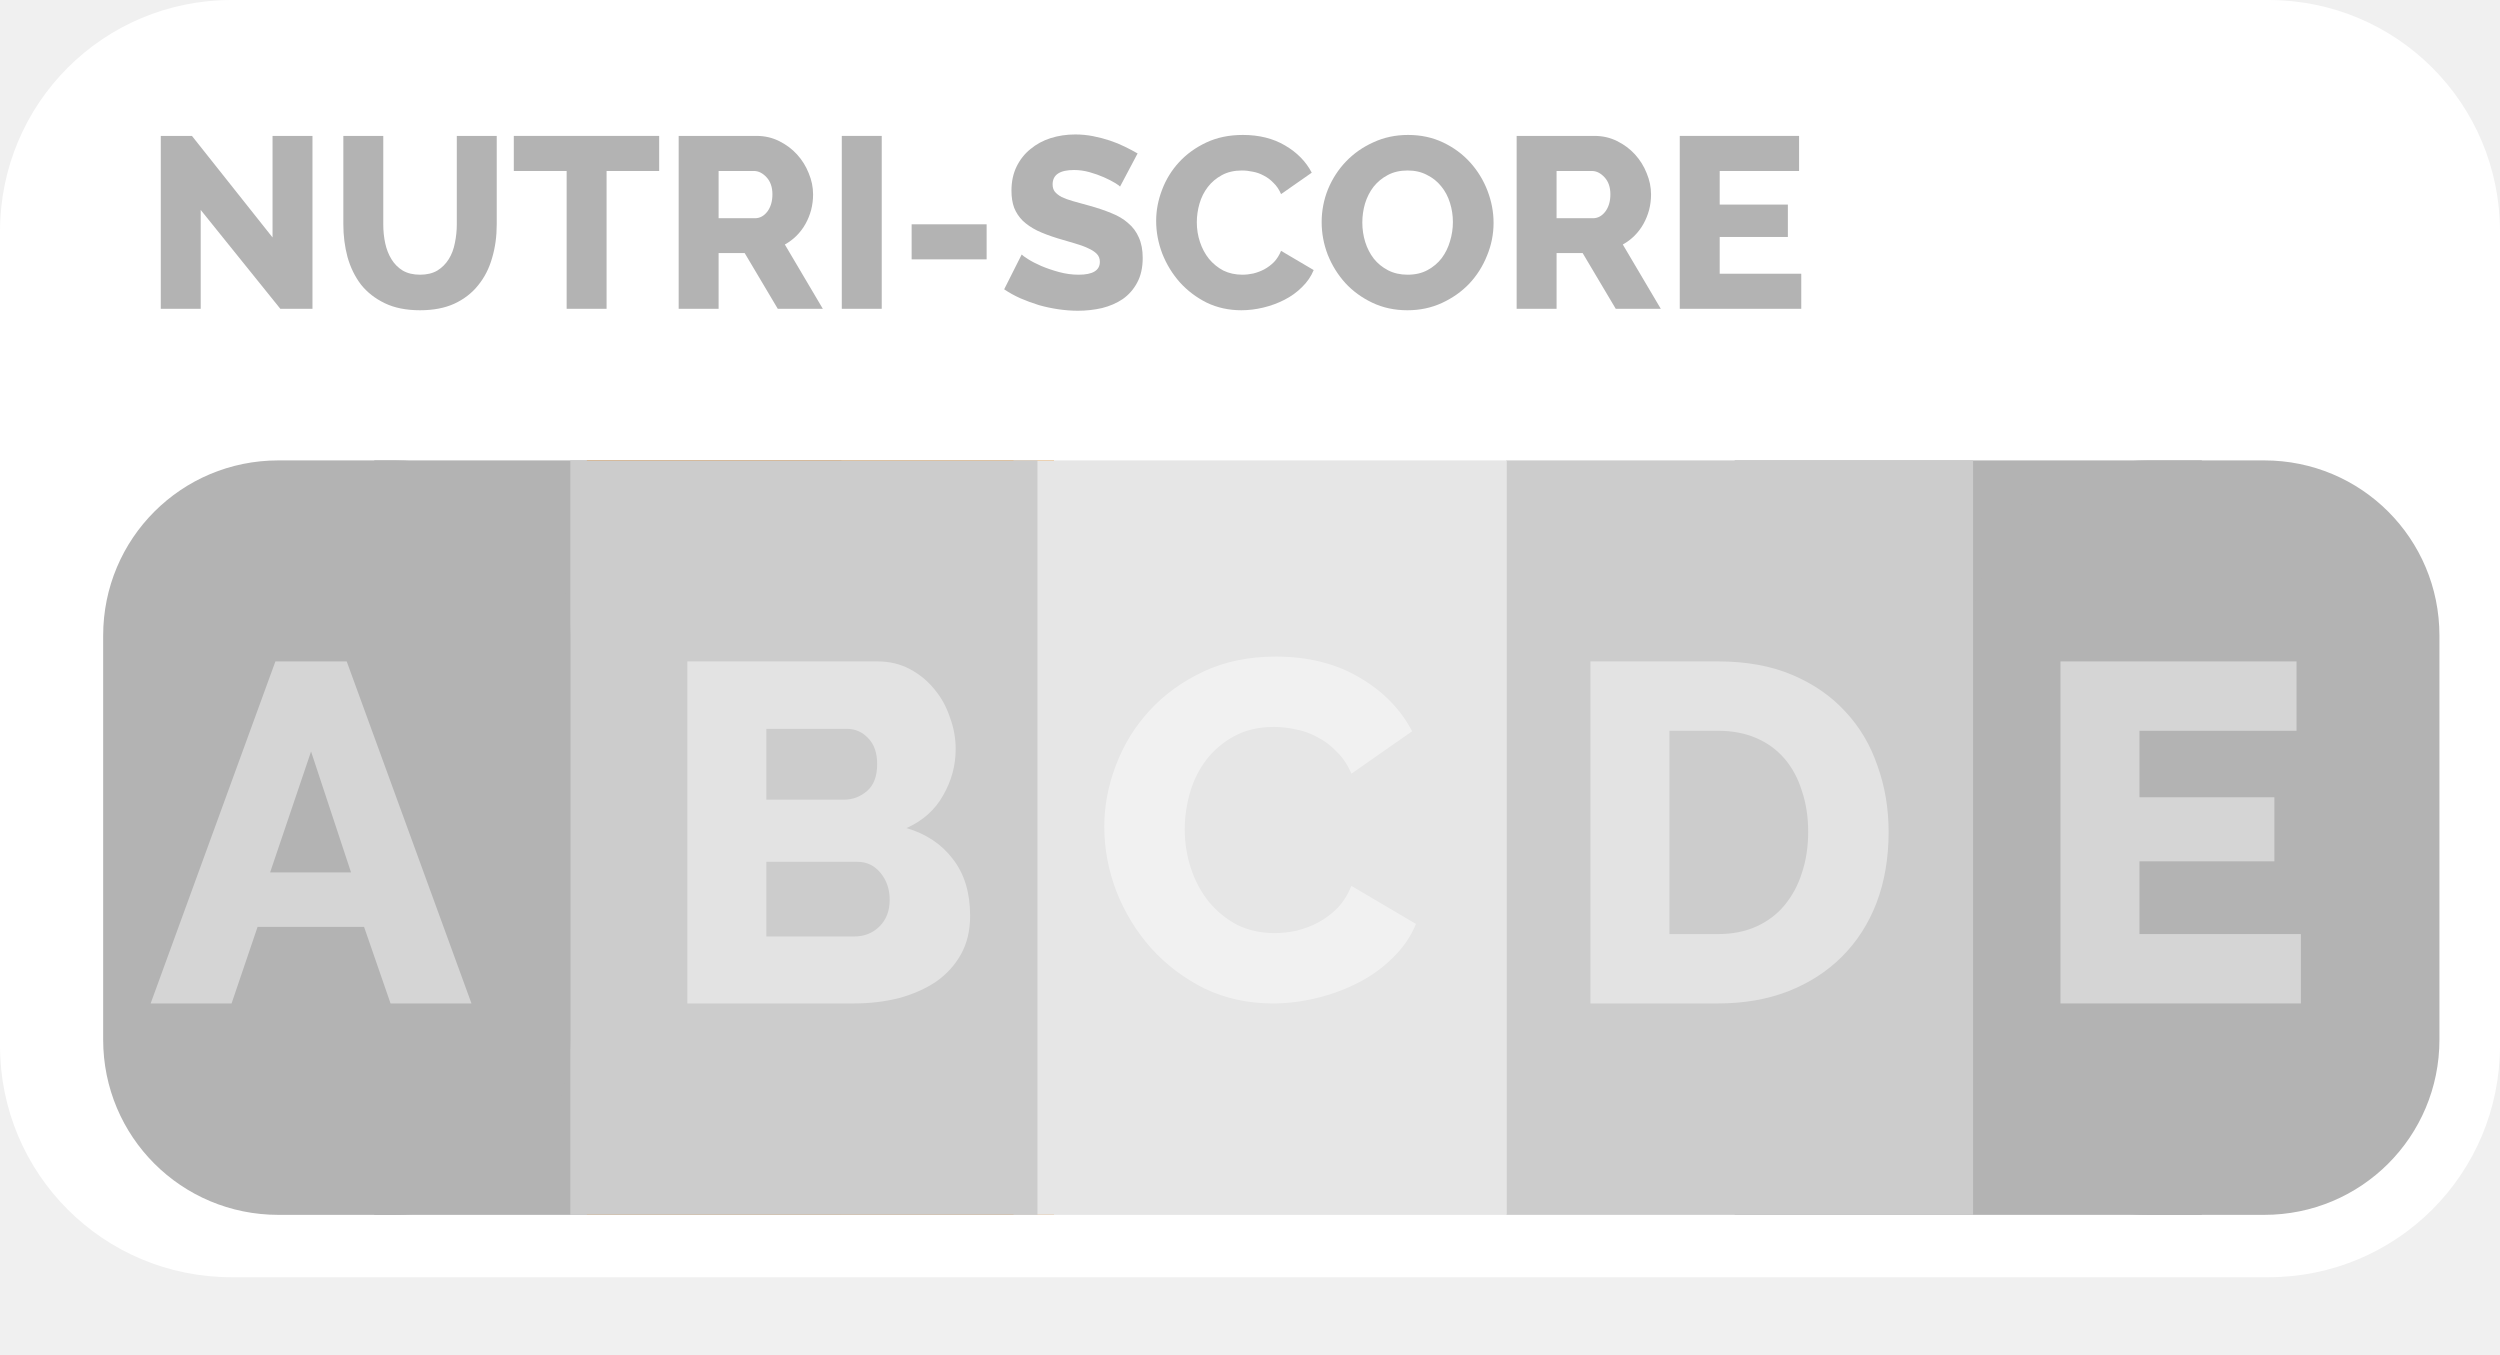
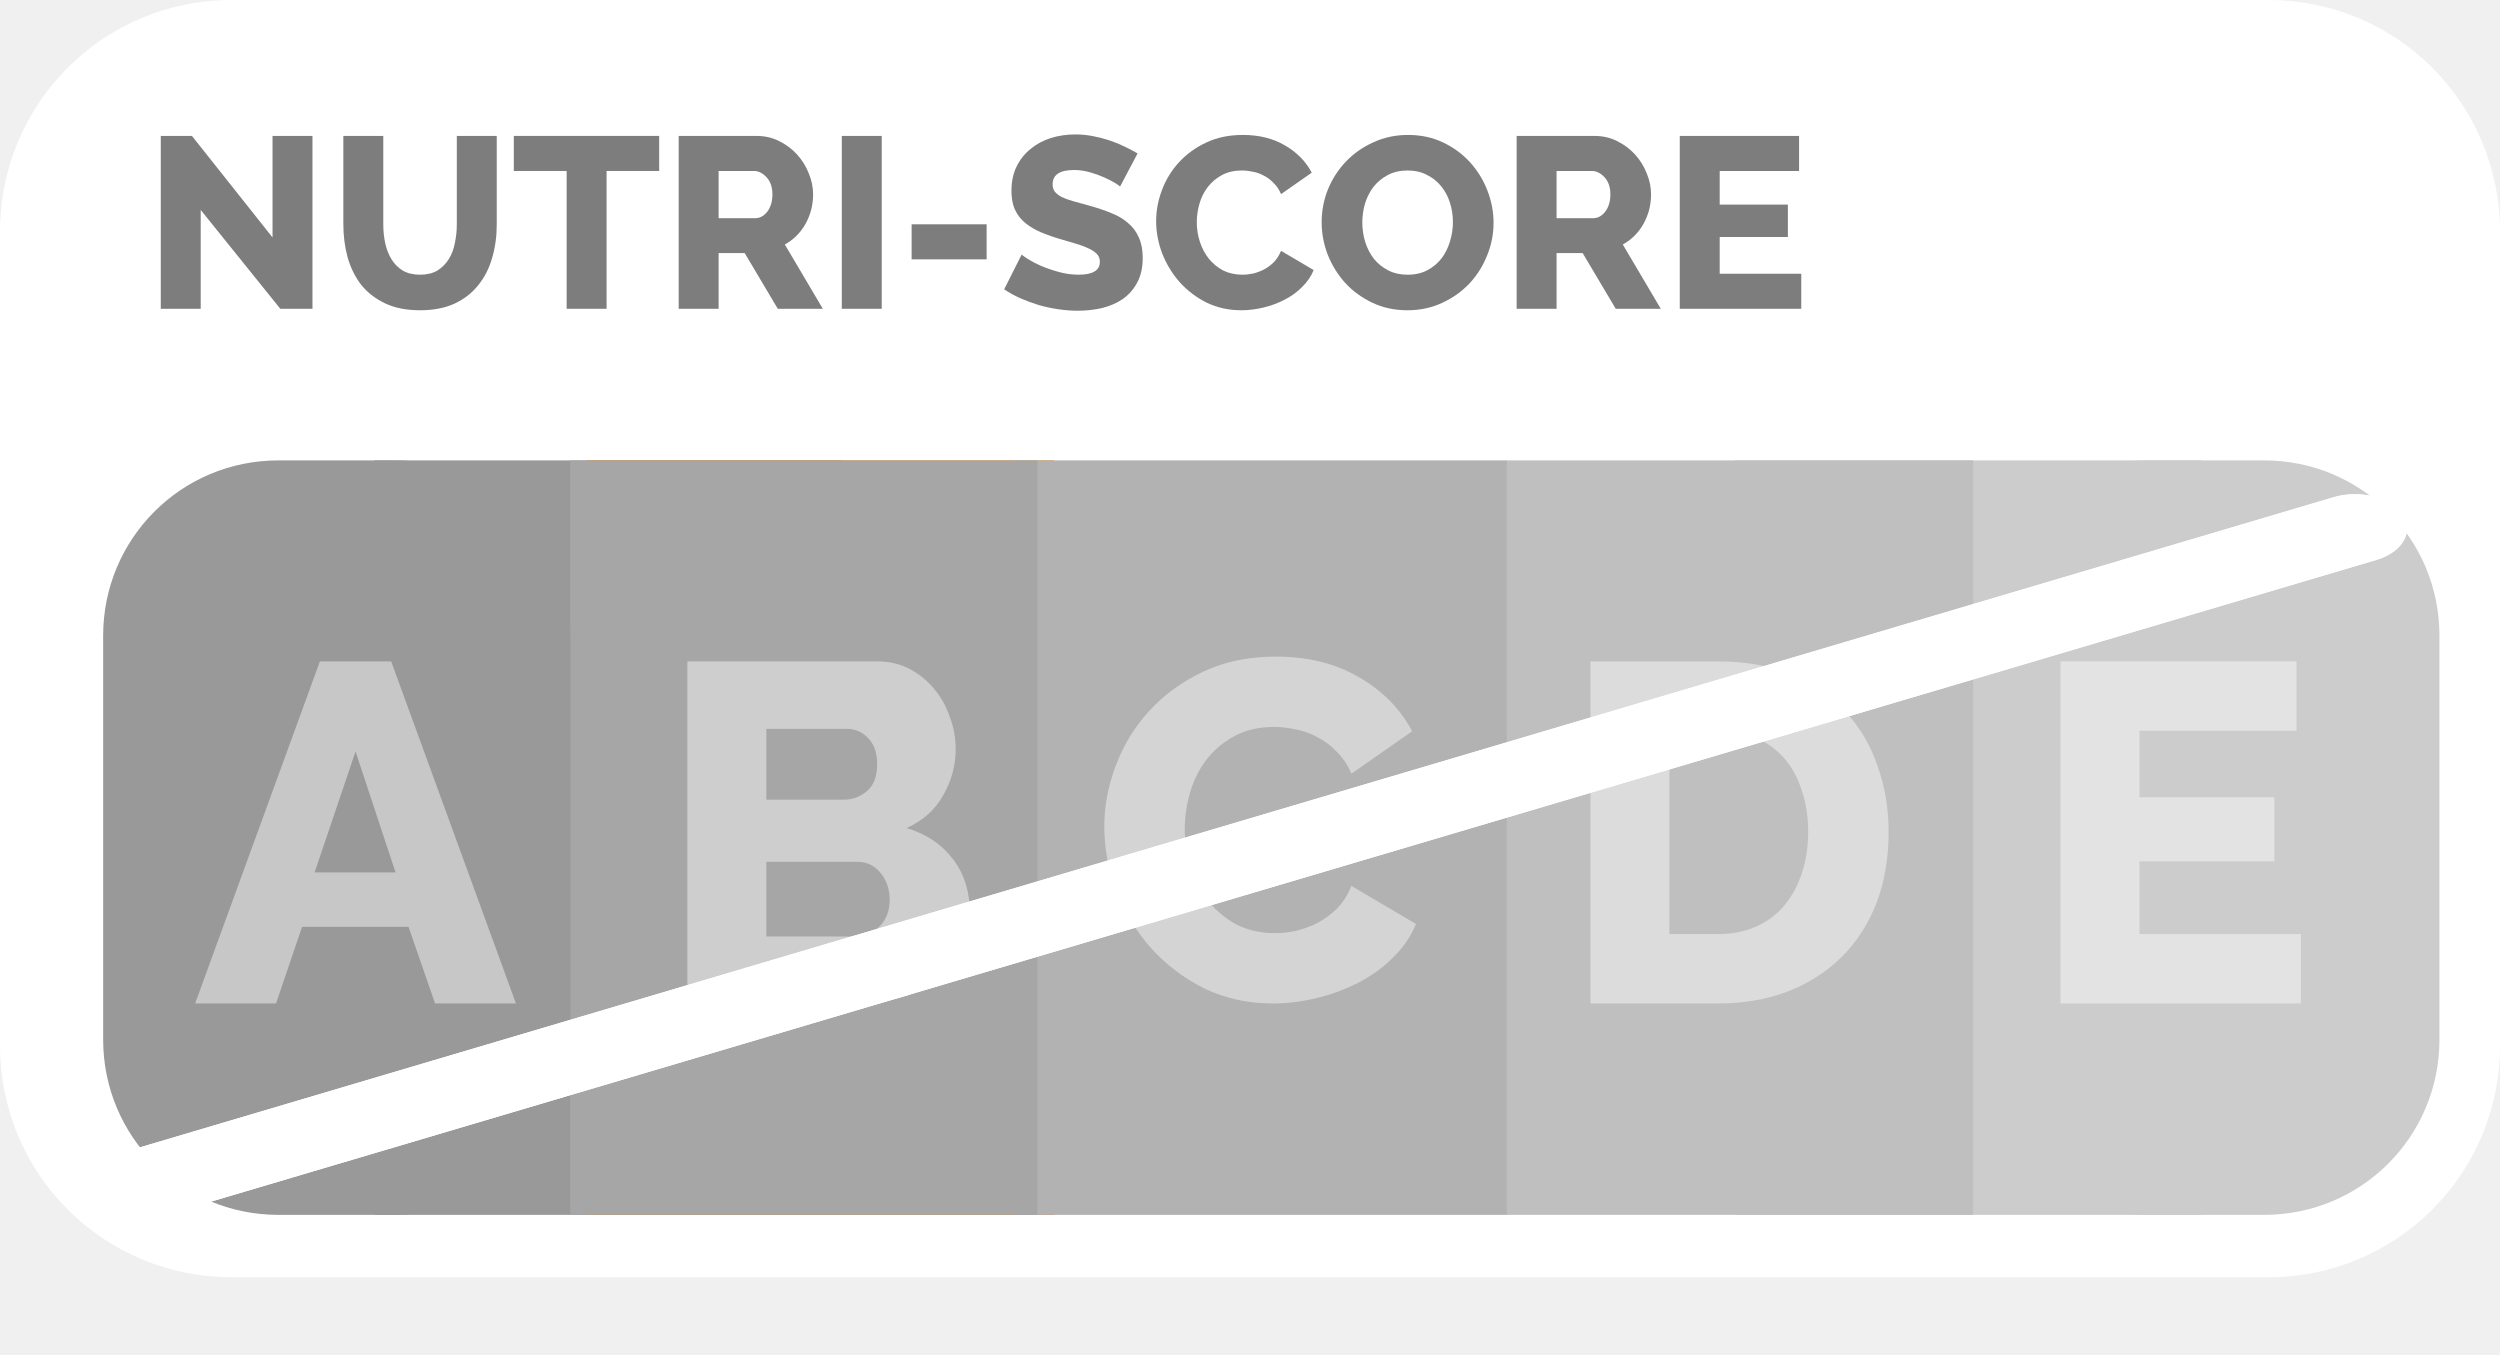
<svg xmlns="http://www.w3.org/2000/svg" width="240" height="130" viewBox="0 0 240 130" id="svg4443" version="1.1">
  <defs id="defs4445" />
-   <g id="layer1">
-     <g id="g3904" transform="matrix(0.1235316,0,0,0.1235316,74.0404,2.2774296e-7)">
-       <path style="opacity:1;fill:#ffffff;fill-opacity:1;fill-rule:evenodd;stroke:none;stroke-width:1;stroke-linecap:round;stroke-linejoin:round;stroke-miterlimit:4;stroke-dasharray:none;stroke-dashoffset:0;stroke-opacity:1" d="M -419.315,2.5984161e-7 H 1163.409 C 1263.157,2.5984161e-7 1343.458,80.302 1343.458,180.049 v 632.481 c 0,99.747 -80.302,180.049 -180.049,180.049 H -419.315 c -99.747,0 -180.049,-80.302 -180.049,-180.049 V 180.049 C -599.364,80.302 -519.062,2.5984161e-7 -419.315,2.5984161e-7 Z" id="rect5139" />
-       <path style="opacity:1;fill:#b3b3b3;fill-opacity:1;fill-rule:evenodd;stroke:none;stroke-width:1;stroke-linecap:round;stroke-linejoin:round;stroke-miterlimit:4;stroke-dasharray:none;stroke-dashoffset:0;stroke-opacity:1" d="m 748.698,357.791 h 363.03 v 586.315 H 748.698 Z" id="rect5141" />
-       <path style="opacity:1;fill:#b3b3b3;fill-opacity:1;fill-rule:evenodd;stroke:none;stroke-width:1;stroke-linecap:round;stroke-linejoin:round;stroke-miterlimit:4;stroke-dasharray:none;stroke-dashoffset:0;stroke-opacity:1" d="M -308.515,357.791 H 54.515 v 586.315 H -308.515 Z" id="rect5143" />
-       <path style="opacity:1;fill:#b3b3b3;fill-opacity:1;fill-rule:evenodd;stroke:none;stroke-width:1;stroke-linecap:round;stroke-linejoin:round;stroke-miterlimit:4;stroke-dasharray:none;stroke-dashoffset:0;stroke-opacity:1" d="m 1069.556,357.791 h 90.647 c 75.45,0 136.192,60.741 136.192,136.191 v 313.932 c 0,75.45 -60.742,136.191 -136.192,136.191 h -90.647 c -75.45,0 -136.192,-60.741 -136.192,-136.191 V 493.982 c 0,-75.45 60.742,-136.191 136.192,-136.191 z" id="rect5151" />
-       <path id="path5631" style="font-style:normal;font-variant:normal;font-weight:800;font-stretch:normal;font-size:medium;line-height:90%;font-family:Raleway;-inkscape-font-specification:'Raleway Ultra-Bold';letter-spacing:0px;word-spacing:0px;fill:#ffffff;fill-opacity:0.446;stroke:none;stroke-width:1px;stroke-linecap:butt;stroke-linejoin:miter;stroke-opacity:1" d="m 1188.707,725.895 v 53.909 H 1001.896 V 514.002 h 183.441 v 53.909 h -122.044 v 51.663 h 104.824 v 49.791 h -104.824 v 56.53 z" />
-       <path id="path5608" style="font-style:normal;font-variant:normal;font-weight:800;font-stretch:normal;font-size:medium;line-height:90%;font-family:Raleway;-inkscape-font-specification:'Raleway Ultra-Bold';letter-spacing:0px;word-spacing:0px;fill:#b3b3b3;fill-opacity:1;stroke:none;stroke-width:1px;stroke-linecap:butt;stroke-linejoin:miter;stroke-opacity:1" d="m -443.389,163.148 v 76.826 h -31.033 V 105.623 h 24.221 l 62.634,78.908 v -78.908 h 31.033 v 134.351 h -24.978 z" />
-       <path id="path5610" style="font-style:normal;font-variant:normal;font-weight:800;font-stretch:normal;font-size:medium;line-height:90%;font-family:Raleway;-inkscape-font-specification:'Raleway Ultra-Bold';letter-spacing:0px;word-spacing:0px;fill:#b3b3b3;fill-opacity:1;stroke:none;stroke-width:1px;stroke-linecap:butt;stroke-linejoin:miter;stroke-opacity:1" d="m -272.94,213.482 q 7.948,0 13.435,-3.217 5.488,-3.406 8.894,-8.894 3.406,-5.488 4.731,-12.489 1.514,-7.191 1.514,-14.57 v -68.689 h 31.033 v 68.689 q 0,14.003 -3.595,26.113 -3.406,12.111 -10.786,21.193 -7.191,9.083 -18.544,14.381 -11.164,5.109 -26.681,5.109 -16.084,0 -27.438,-5.488 -11.354,-5.488 -18.544,-14.57 -7.001,-9.272 -10.408,-21.383 -3.217,-12.111 -3.217,-25.356 v -68.689 h 31.033 v 68.689 q 0,7.758 1.514,14.76 1.514,7.001 4.92,12.489 3.406,5.488 8.704,8.704 5.488,3.217 13.435,3.217 z" />
-       <path id="path5612" style="font-style:normal;font-variant:normal;font-weight:800;font-stretch:normal;font-size:medium;line-height:90%;font-family:Raleway;-inkscape-font-specification:'Raleway Ultra-Bold';letter-spacing:0px;word-spacing:0px;fill:#b3b3b3;fill-opacity:1;stroke:none;stroke-width:1px;stroke-linecap:butt;stroke-linejoin:miter;stroke-opacity:1" d="m -87.102,132.871 h -40.873 v 107.102 h -31.033 V 132.871 h -41.062 v -27.249 h 112.968 z" />
-       <path id="path5614" style="font-style:normal;font-variant:normal;font-weight:800;font-stretch:normal;font-size:medium;line-height:90%;font-family:Raleway;-inkscape-font-specification:'Raleway Ultra-Bold';letter-spacing:0px;word-spacing:0px;fill:#b3b3b3;fill-opacity:1;stroke:none;stroke-width:1px;stroke-linecap:butt;stroke-linejoin:miter;stroke-opacity:1" d="M -71.946,239.974 V 105.623 h 60.553 q 9.461,0 17.409,3.974 8.137,3.974 14.003,10.407 5.866,6.434 9.083,14.57 3.406,8.137 3.406,16.463 0,6.244 -1.514,12.111 -1.514,5.677 -4.352,10.786 -2.838,5.109 -7.001,9.272 -3.974,3.974 -9.083,6.812 l 29.519,49.956 H 5.07 L -20.665,196.641 h -20.247 v 43.333 z m 31.033,-70.392 h 28.384 q 5.487,0 9.461,-5.109 3.974,-5.298 3.974,-13.435 0,-8.326 -4.541,-13.246 -4.541,-4.92 -9.84,-4.92 h -27.438 z" />
-       <path id="path5616" style="font-style:normal;font-variant:normal;font-weight:800;font-stretch:normal;font-size:medium;line-height:90%;font-family:Raleway;-inkscape-font-specification:'Raleway Ultra-Bold';letter-spacing:0px;word-spacing:0px;fill:#b3b3b3;fill-opacity:1;stroke:none;stroke-width:1px;stroke-linecap:butt;stroke-linejoin:miter;stroke-opacity:1" d="M 54.821,239.974 V 105.623 H 85.855 v 134.351 z" />
-       <path id="path5618" style="font-style:normal;font-variant:normal;font-weight:800;font-stretch:normal;font-size:medium;line-height:90%;font-family:Raleway;-inkscape-font-specification:'Raleway Ultra-Bold';letter-spacing:0px;word-spacing:0px;fill:#b3b3b3;fill-opacity:1;stroke:none;stroke-width:1px;stroke-linecap:butt;stroke-linejoin:miter;stroke-opacity:1" d="m 109.088,201.561 v -27.249 h 58.282 v 27.249 z" />
-       <path id="path5620" style="font-style:normal;font-variant:normal;font-weight:800;font-stretch:normal;font-size:medium;line-height:90%;font-family:Raleway;-inkscape-font-specification:'Raleway Ultra-Bold';letter-spacing:0px;word-spacing:0px;fill:#b3b3b3;fill-opacity:1;stroke:none;stroke-width:1px;stroke-linecap:butt;stroke-linejoin:miter;stroke-opacity:1" d="m 271.069,144.982 q -0.568,-0.757 -3.974,-2.838 -3.406,-2.081 -8.515,-4.352 -5.109,-2.271 -11.164,-3.974 -6.055,-1.703 -12.111,-1.703 -16.652,0 -16.652,11.164 0,3.406 1.703,5.677 1.892,2.271 5.298,4.163 3.595,1.703 8.894,3.217 5.298,1.514 12.3,3.406 9.651,2.649 17.409,5.866 7.758,3.028 13.057,7.758 5.488,4.541 8.326,11.164 3.028,6.623 3.028,15.895 0,11.354 -4.352,19.301 -4.163,7.758 -11.164,12.678 -7.001,4.731 -16.084,7.001 -9.083,2.082 -18.733,2.082 -7.38,0 -15.138,-1.135 -7.758,-1.135 -15.138,-3.217 -7.38,-2.271 -14.381,-5.298 -6.812,-3.028 -12.678,-7.001 l 13.624,-27.059 q 0.757,0.946 4.92,3.595 4.163,2.649 10.218,5.298 6.244,2.649 13.813,4.731 7.569,2.081 15.327,2.081 16.463,0 16.463,-10.029 0,-3.785 -2.46,-6.244 -2.46,-2.46 -6.812,-4.352 -4.352,-2.082 -10.408,-3.785 -5.866,-1.703 -12.867,-3.785 -9.272,-2.838 -16.084,-6.055 -6.812,-3.406 -11.354,-7.758 -4.352,-4.352 -6.623,-10.029 -2.081,-5.677 -2.081,-13.246 0,-10.597 3.974,-18.733 3.974,-8.137 10.786,-13.624 6.812,-5.677 15.706,-8.515 9.083,-2.838 19.112,-2.838 7.001,0 13.814,1.325 6.812,1.325 13.057,3.406 6.244,2.082 11.543,4.731 5.488,2.649 10.029,5.298 z" />
-       <path id="path5622" style="font-style:normal;font-variant:normal;font-weight:800;font-stretch:normal;font-size:medium;line-height:90%;font-family:Raleway;-inkscape-font-specification:'Raleway Ultra-Bold';letter-spacing:0px;word-spacing:0px;fill:#b3b3b3;fill-opacity:1;stroke:none;stroke-width:1px;stroke-linecap:butt;stroke-linejoin:miter;stroke-opacity:1" d="m 299.119,171.663 q 0,-12.111 4.541,-24.032 4.541,-12.111 13.246,-21.572 8.704,-9.461 21.193,-15.327 12.489,-5.866 28.384,-5.866 18.923,0 32.736,8.137 14.003,8.137 20.815,21.193 l -23.843,16.652 q -2.271,-5.298 -5.866,-8.704 -3.406,-3.595 -7.569,-5.677 -4.163,-2.271 -8.515,-3.028 -4.352,-0.946 -8.515,-0.946 -8.894,0 -15.517,3.595 -6.623,3.595 -10.975,9.272 -4.352,5.677 -6.434,12.867 -2.081,7.191 -2.081,14.57 0,7.948 2.46,15.327 2.46,7.38 7.001,13.057 4.731,5.677 11.164,9.083 6.623,3.217 14.76,3.217 4.163,0 8.515,-0.946 4.541,-1.135 8.515,-3.217 4.163,-2.271 7.569,-5.677 3.406,-3.595 5.488,-8.704 l 25.356,14.949 q -3.028,7.38 -9.083,13.246 -5.866,5.866 -13.624,9.84 -7.758,3.974 -16.463,6.055 -8.704,2.081 -17.03,2.081 -14.57,0 -26.87,-5.866 -12.111,-6.055 -21.004,-15.895 -8.704,-9.84 -13.624,-22.329 -4.731,-12.489 -4.731,-25.356 z" />
-       <path id="path5624" style="font-style:normal;font-variant:normal;font-weight:800;font-stretch:normal;font-size:medium;line-height:90%;font-family:Raleway;-inkscape-font-specification:'Raleway Ultra-Bold';letter-spacing:0px;word-spacing:0px;fill:#b3b3b3;fill-opacity:1;stroke:none;stroke-width:1px;stroke-linecap:butt;stroke-linejoin:miter;stroke-opacity:1" d="m 494.342,241.109 q -14.949,0 -27.249,-5.866 -12.3,-5.866 -21.004,-15.327 -8.704,-9.651 -13.624,-21.95 -4.731,-12.3 -4.731,-25.356 0,-13.246 4.92,-25.546 5.109,-12.3 14.003,-21.572 9.083,-9.461 21.383,-14.949 12.3,-5.677 26.87,-5.677 14.949,0 27.249,5.866 12.3,5.866 21.004,15.517 8.704,9.651 13.435,21.95 4.731,12.3 4.731,24.978 0,13.246 -5.109,25.546 -4.92,12.3 -13.814,21.761 -8.894,9.272 -21.193,14.949 -12.3,5.677 -26.87,5.677 z m -35.007,-68.122 q 0,7.758 2.271,15.138 2.271,7.191 6.623,12.867 4.541,5.677 11.164,9.083 6.623,3.406 15.138,3.406 8.894,0 15.517,-3.595 6.623,-3.595 10.975,-9.272 4.352,-5.866 6.434,-13.057 2.271,-7.38 2.271,-14.949 0,-7.758 -2.271,-14.949 -2.271,-7.38 -6.812,-12.867 -4.541,-5.677 -11.164,-8.894 -6.434,-3.406 -14.949,-3.406 -8.894,0 -15.517,3.595 -6.434,3.406 -10.975,9.083 -4.352,5.677 -6.623,13.057 -2.081,7.191 -2.081,14.76 z" />
-       <path id="path5626" style="font-style:normal;font-variant:normal;font-weight:800;font-stretch:normal;font-size:medium;line-height:90%;font-family:Raleway;-inkscape-font-specification:'Raleway Ultra-Bold';letter-spacing:0px;word-spacing:0px;fill:#b3b3b3;fill-opacity:1;stroke:none;stroke-width:1px;stroke-linecap:butt;stroke-linejoin:miter;stroke-opacity:1" d="M 579.26,239.974 V 105.623 h 60.553 q 9.461,0 17.409,3.974 8.137,3.974 14.003,10.407 5.866,6.434 9.083,14.57 3.406,8.137 3.406,16.463 0,6.244 -1.514,12.111 -1.514,5.677 -4.352,10.786 -2.838,5.109 -7.001,9.272 -3.974,3.974 -9.083,6.812 l 29.519,49.956 h -35.007 l -25.735,-43.333 h -20.247 v 43.333 z m 31.033,-70.392 h 28.384 q 5.488,0 9.461,-5.109 3.974,-5.298 3.974,-13.435 0,-8.326 -4.541,-13.246 -4.541,-4.92 -9.84,-4.92 h -27.438 z" />
-       <path id="path5628" style="font-style:normal;font-variant:normal;font-weight:800;font-stretch:normal;font-size:medium;line-height:90%;font-family:Raleway;-inkscape-font-specification:'Raleway Ultra-Bold';letter-spacing:0px;word-spacing:0px;fill:#b3b3b3;fill-opacity:1;stroke:none;stroke-width:1px;stroke-linecap:butt;stroke-linejoin:miter;stroke-opacity:1" d="m 800.451,212.725 v 27.249 H 706.027 V 105.623 h 92.721 v 27.249 h -61.688 v 26.113 h 52.983 v 25.167 h -52.983 v 28.573 z" />
-       <path style="opacity:1;fill:#ee8100;fill-opacity:1;fill-rule:evenodd;stroke:none;stroke-width:1;stroke-linecap:round;stroke-linejoin:round;stroke-miterlimit:4;stroke-dasharray:none;stroke-dashoffset:0;stroke-opacity:1" d="m -143.282,357.791 h 363.03 v 586.315 h -363.03 z" id="rect5209" />
-       <path style="opacity:1;fill:#cccccc;fill-opacity:1;fill-rule:evenodd;stroke:none;stroke-width:1;stroke-linecap:round;stroke-linejoin:round;stroke-miterlimit:4;stroke-dasharray:none;stroke-dashoffset:0;stroke-opacity:1" d="m 570.957,357.791 h 363.03 v 586.315 H 570.957 Z" id="rect5211" />
-       <path id="path5552" style="font-style:normal;font-variant:normal;font-weight:800;font-stretch:normal;font-size:medium;line-height:90%;font-family:Raleway;-inkscape-font-specification:'Raleway Ultra-Bold';letter-spacing:0px;word-spacing:0px;fill:#ffffff;fill-opacity:0.446;stroke:none;stroke-width:1px;stroke-linecap:butt;stroke-linejoin:miter;stroke-opacity:1" d="M 636.605,779.804 V 514.002 h 99.208 q 32.945,0 57.653,10.482 24.708,10.482 41.181,28.452 16.846,17.97 25.083,42.304 8.611,23.96 8.611,51.289 0,30.324 -9.36,55.032 -9.36,24.334 -26.955,41.929 -17.221,17.221 -41.929,26.955 -24.334,9.359 -54.284,9.359 z M 805.82,646.529 q 0,-17.595 -4.867,-31.821 -4.492,-14.6 -13.477,-25.083 -8.985,-10.482 -22.088,-16.098 -13.103,-5.615 -29.575,-5.615 h -37.811 v 157.984 h 37.811 q 16.847,0 29.95,-5.99 13.103,-5.99 21.713,-16.472 8.985,-10.857 13.477,-25.083 4.867,-14.6 4.867,-31.821 z" />
-       <path style="opacity:1;fill:#e6e6e6;fill-opacity:1;fill-rule:evenodd;stroke:none;stroke-width:1;stroke-linecap:round;stroke-linejoin:round;stroke-miterlimit:4;stroke-dasharray:none;stroke-dashoffset:0;stroke-opacity:1" d="M 188.259,357.791 H 571.58 v 586.315 H 188.259 Z" id="rect5217" />
-       <path style="opacity:1;fill:#cccccc;fill-opacity:1;fill-rule:evenodd;stroke:none;stroke-width:1;stroke-linecap:round;stroke-linejoin:round;stroke-miterlimit:4;stroke-dasharray:none;stroke-dashoffset:0;stroke-opacity:1" d="M 206.865,357.791 H -156.165 v 586.315 h 363.03 z" id="rect5219" />
-       <path id="path5547" style="font-style:normal;font-variant:normal;font-weight:800;font-stretch:normal;font-size:medium;line-height:90%;font-family:Raleway;-inkscape-font-specification:'Raleway Ultra-Bold';letter-spacing:0px;word-spacing:0px;fill:#ffffff;fill-opacity:0.446;stroke:none;stroke-width:1px;stroke-linecap:butt;stroke-linejoin:miter;stroke-opacity:1" d="m 258.811,642.411 q 0,-23.96 8.985,-47.545 8.985,-23.96 26.206,-42.678 17.221,-18.718 41.929,-30.324 24.708,-11.605 56.155,-11.605 37.437,0 64.766,16.098 27.703,16.098 41.181,41.929 l -47.17,32.945 q -4.492,-10.482 -11.605,-17.221 -6.739,-7.113 -14.975,-11.231 -8.236,-4.492 -16.847,-5.99 -8.611,-1.872 -16.847,-1.872 -17.595,0 -30.698,7.113 -13.103,7.113 -21.713,18.344 -8.61,11.231 -12.729,25.457 -4.118,14.226 -4.118,28.826 0,15.723 4.867,30.324 4.867,14.6 13.852,25.832 9.359,11.231 22.088,17.97 13.103,6.364 29.201,6.364 8.236,0 16.847,-1.872 8.985,-2.246 16.847,-6.364 8.236,-4.492 14.975,-11.231 6.739,-7.113 10.857,-17.221 l 50.165,29.575 q -5.99,14.6 -17.97,26.206 -11.605,11.605 -26.955,19.467 -15.349,7.862 -32.57,11.98 -17.221,4.118 -33.693,4.118 -28.826,0 -53.16,-11.605 -23.96,-11.98 -41.555,-31.447 -17.221,-19.467 -26.955,-44.176 -9.359,-24.708 -9.359,-50.165 z" />
-       <path id="path5544" style="font-style:normal;font-variant:normal;font-weight:800;font-stretch:normal;font-size:medium;line-height:90%;font-family:Raleway;-inkscape-font-specification:'Raleway Ultra-Bold';letter-spacing:0px;word-spacing:0px;fill:#ffffff;fill-opacity:0.446;stroke:none;stroke-width:1px;stroke-linecap:butt;stroke-linejoin:miter;stroke-opacity:1" d="m 154.552,711.669 q 0,17.221 -7.113,29.95 -7.113,12.729 -19.467,21.339 -12.354,8.236 -28.826,12.729 -16.472,4.118 -34.816,4.118 H -65.203 V 514.002 H 82.673 q 13.852,0 25.083,5.99 11.231,5.99 19.093,15.723 7.862,9.359 11.98,21.713 4.492,11.98 4.492,24.708 0,19.093 -9.734,35.939 -9.359,16.847 -28.452,25.457 22.837,6.739 35.94,23.96 13.477,17.221 13.477,44.176 z M 92.033,699.315 q 0,-12.354 -7.113,-20.965 -7.113,-8.611 -17.97,-8.611 H -3.806 v 58.027 H 64.329 q 11.98,0 19.842,-7.862 7.862,-7.862 7.862,-20.59 z M -3.806,566.414 v 55.032 H 56.468 q 10.108,0 17.97,-6.739 7.862,-6.739 7.862,-20.965 0,-13.103 -7.113,-20.216 -6.739,-7.113 -16.472,-7.113 z" />
-       <path style="fill:#b3b3b3;fill-opacity:1;fill-rule:evenodd;stroke:none;stroke-width:1;stroke-linecap:round;stroke-linejoin:round;stroke-miterlimit:4;stroke-dasharray:none;stroke-dashoffset:0;stroke-opacity:1" d="m -383.004,357.791 h 90.648 c 75.45,0 136.191,60.741 136.191,136.191 V 807.914 c 0,75.45 -60.741,136.191 -136.191,136.191 h -90.648 c -75.45,0 -136.191,-60.741 -136.191,-136.191 V 493.982 c 0,-75.45 60.741,-136.191 136.191,-136.191 z" id="rect5243" />
-       <path id="path5519" style="font-style:normal;font-variant:normal;font-weight:800;font-stretch:normal;font-size:medium;line-height:90%;font-family:Raleway;-inkscape-font-specification:'Raleway Ultra-Bold';letter-spacing:0px;word-spacing:0px;fill:#ffffff;fill-opacity:0.446;stroke:none;stroke-width:1px;stroke-linecap:butt;stroke-linejoin:miter;stroke-opacity:1" d="m -385.335,514.002 h 55.407 l 96.962,265.802 h -62.894 l -20.59,-59.525 h -82.736 l -20.216,59.525 h -62.894 z m 58.776,163.974 -31.073,-93.967 -31.821,93.967 z" />
-     </g>
+   <path style="fill:#ffffff;fill-opacity:1;fill-rule:evenodd;stroke:none;stroke-width:0.124;stroke-linecap:round;stroke-linejoin:round;stroke-miterlimit:4;stroke-dasharray:none;stroke-dashoffset:0;stroke-opacity:1" d="M 22.242,2.5984161e-7 H 217.758 c 12.322,0 22.242,9.92 22.242,22.242 V 100.373 c 0,12.322 -9.92,22.242 -22.242,22.242 H 22.242 C 9.92,122.615 -4.1904759e-7,112.695 -4.1904759e-7,100.373 V 22.242 C -4.1904759e-7,9.92 9.92,2.5984161e-7 22.242,2.5984161e-7 Z" id="rect5139" />
+   <path style="fill:#cccccc;fill-opacity:1;fill-rule:evenodd;stroke:none;stroke-width:0.124;stroke-linecap:round;stroke-linejoin:round;stroke-miterlimit:4;stroke-dasharray:none;stroke-dashoffset:0;stroke-opacity:1" d="m 166.528,44.198 h 44.846 v 72.428 h -44.846 z" id="rect5141" />
+   <path style="fill:#999999;fill-opacity:1;fill-rule:evenodd;stroke:none;stroke-width:0.124;stroke-linecap:round;stroke-linejoin:round;stroke-miterlimit:4;stroke-dasharray:none;stroke-dashoffset:0;stroke-opacity:1" d="M 35.929,44.198 H 80.775 V 116.627 H 35.929 Z" id="rect5143" />
+   <path style="fill:#cccccc;fill-opacity:1;fill-rule:evenodd;stroke:none;stroke-width:0.124;stroke-linecap:round;stroke-linejoin:round;stroke-miterlimit:4;stroke-dasharray:none;stroke-dashoffset:0;stroke-opacity:1" d="m 206.164,44.198 h 11.198 c 9.32,0 16.824,7.503 16.824,16.824 v 38.781 c 0,9.32 -7.504,16.824 -16.824,16.824 H 206.164 c -9.32,0 -16.824,-7.503 -16.824,-16.824 V 61.022 c 0,-9.32 7.504,-16.824 16.824,-16.824 z" id="rect5151" />
+   <path id="path5631" style="font-style:normal;font-variant:normal;font-weight:800;font-stretch:normal;font-size:medium;line-height:90%;font-family:Raleway;-inkscape-font-specification:'Raleway Ultra-Bold';letter-spacing:0px;word-spacing:0px;fill:#ffffff;fill-opacity:0.446;stroke:none;stroke-width:0.124px;stroke-linecap:butt;stroke-linejoin:miter;stroke-opacity:1" d="m 220.883,89.671 v 6.659 H 197.806 V 63.495 h 22.661 v 6.659 h -15.076 v 6.382 h 12.949 v 6.151 h -12.949 v 6.983 z" />
+   <path id="path5608" style="font-style:normal;font-variant:normal;font-weight:800;font-stretch:normal;font-size:medium;line-height:90%;font-family:Raleway;-inkscape-font-specification:'Raleway Ultra-Bold';letter-spacing:0px;word-spacing:0px;fill:#7d7d7d;fill-opacity:1;stroke:none;stroke-width:0.124px;stroke-linecap:butt;stroke-linejoin:miter;stroke-opacity:1" d="m 19.268,20.154 v 9.49 H 15.434 V 13.048 h 2.992 l 7.737,9.748 v -9.748 h 3.834 v 16.597 h -3.086 z" />
+   <path id="path5610" style="font-style:normal;font-variant:normal;font-weight:800;font-stretch:normal;font-size:medium;line-height:90%;font-family:Raleway;-inkscape-font-specification:'Raleway Ultra-Bold';letter-spacing:0px;word-spacing:0px;fill:#7d7d7d;fill-opacity:1;stroke:none;stroke-width:0.124px;stroke-linecap:butt;stroke-linejoin:miter;stroke-opacity:1" d="m 40.324,26.372 q 0.982,0 1.66,-0.397 0.678,-0.421 1.099,-1.099 0.421,-0.678 0.584,-1.543 0.187,-0.888 0.187,-1.8 v -8.485 h 3.834 v 8.485 q 0,1.73 -0.444,3.226 -0.421,1.496 -1.332,2.618 -0.888,1.122 -2.291,1.777 -1.379,0.631 -3.296,0.631 -1.987,0 -3.389,-0.678 -1.403,-0.678 -2.291,-1.8 -0.865,-1.145 -1.286,-2.641 -0.397,-1.496 -0.397,-3.132 v -8.485 h 3.834 v 8.485 q 0,0.958 0.187,1.823 0.187,0.865 0.608,1.543 0.421,0.678 1.075,1.075 0.678,0.397 1.66,0.397 z" />
+   <path id="path5612" style="font-style:normal;font-variant:normal;font-weight:800;font-stretch:normal;font-size:medium;line-height:90%;font-family:Raleway;-inkscape-font-specification:'Raleway Ultra-Bold';letter-spacing:0px;word-spacing:0px;fill:#7d7d7d;fill-opacity:1;stroke:none;stroke-width:0.124px;stroke-linecap:butt;stroke-linejoin:miter;stroke-opacity:1" d="M 63.281,16.414 H 58.231 V 29.644 H 54.398 V 16.414 h -5.072 v -3.366 h 13.955 z" />
+   <path id="path5614" style="font-style:normal;font-variant:normal;font-weight:800;font-stretch:normal;font-size:medium;line-height:90%;font-family:Raleway;-inkscape-font-specification:'Raleway Ultra-Bold';letter-spacing:0px;word-spacing:0px;fill:#7d7d7d;fill-opacity:1;stroke:none;stroke-width:0.124px;stroke-linecap:butt;stroke-linejoin:miter;stroke-opacity:1" d="M 65.153,29.644 V 13.048 h 7.48 q 1.169,0 2.151,0.491 1.005,0.491 1.73,1.286 0.725,0.795 1.122,1.8 0.421,1.005 0.421,2.034 0,0.771 -0.187,1.496 -0.187,0.701 -0.538,1.332 -0.351,0.631 -0.865,1.145 -0.491,0.491 -1.122,0.842 l 3.647,6.171 h -4.324 l -3.179,-5.353 h -2.501 v 5.353 z m 3.834,-8.696 h 3.506 q 0.678,0 1.169,-0.631 0.491,-0.655 0.491,-1.66 0,-1.029 -0.561,-1.636 -0.561,-0.608 -1.216,-0.608 h -3.389 z" />
+   <path id="path5616" style="font-style:normal;font-variant:normal;font-weight:800;font-stretch:normal;font-size:medium;line-height:90%;font-family:Raleway;-inkscape-font-specification:'Raleway Ultra-Bold';letter-spacing:0px;word-spacing:0px;fill:#7d7d7d;fill-opacity:1;stroke:none;stroke-width:0.124px;stroke-linecap:butt;stroke-linejoin:miter;stroke-opacity:1" d="M 80.813,29.644 V 13.048 h 3.834 v 16.597 z" />
+   <path id="path5618" style="font-style:normal;font-variant:normal;font-weight:800;font-stretch:normal;font-size:medium;line-height:90%;font-family:Raleway;-inkscape-font-specification:'Raleway Ultra-Bold';letter-spacing:0px;word-spacing:0px;fill:#7d7d7d;fill-opacity:1;stroke:none;stroke-width:0.124px;stroke-linecap:butt;stroke-linejoin:miter;stroke-opacity:1" d="m 87.516,24.899 v -3.366 h 7.2 v 3.366 z" />
+   <path id="path5620" style="font-style:normal;font-variant:normal;font-weight:800;font-stretch:normal;font-size:medium;line-height:90%;font-family:Raleway;-inkscape-font-specification:'Raleway Ultra-Bold';letter-spacing:0px;word-spacing:0px;fill:#7d7d7d;fill-opacity:1;stroke:none;stroke-width:0.124px;stroke-linecap:butt;stroke-linejoin:miter;stroke-opacity:1" d="m 107.526,17.91 q -0.07,-0.094 -0.491,-0.351 -0.421,-0.257 -1.052,-0.538 -0.631,-0.281 -1.379,-0.491 -0.748,-0.21 -1.496,-0.21 -2.057,0 -2.057,1.379 0,0.421 0.21,0.701 0.234,0.281 0.655,0.514 0.444,0.21 1.099,0.397 0.655,0.187 1.519,0.421 1.192,0.327 2.151,0.725 0.958,0.374 1.613,0.958 0.678,0.561 1.029,1.379 0.374,0.818 0.374,1.964 0,1.403 -0.538,2.384 -0.514,0.958 -1.379,1.566 -0.865,0.584 -1.987,0.865 -1.122,0.257 -2.314,0.257 -0.912,0 -1.87,-0.14 -0.958,-0.14 -1.87,-0.397 -0.912,-0.281 -1.777,-0.655 -0.842,-0.374 -1.566,-0.865 l 1.683,-3.343 q 0.093,0.117 0.608,0.444 0.514,0.327 1.262,0.655 0.771,0.327 1.706,0.584 0.935,0.257 1.893,0.257 2.034,0 2.034,-1.239 0,-0.468 -0.304,-0.771 -0.304,-0.304 -0.842,-0.538 -0.538,-0.257 -1.286,-0.468 -0.725,-0.21 -1.59,-0.468 -1.145,-0.351 -1.987,-0.748 -0.842,-0.421 -1.403,-0.958 -0.538,-0.538 -0.818,-1.239 -0.257,-0.701 -0.257,-1.636 0,-1.309 0.491,-2.314 0.491,-1.005 1.332,-1.683 0.842,-0.701 1.94,-1.052 1.122,-0.351 2.361,-0.351 0.865,0 1.706,0.164 0.842,0.164 1.613,0.421 0.771,0.257 1.426,0.584 0.678,0.327 1.239,0.655 z" />
+   <path id="path5622" style="font-style:normal;font-variant:normal;font-weight:800;font-stretch:normal;font-size:medium;line-height:90%;font-family:Raleway;-inkscape-font-specification:'Raleway Ultra-Bold';letter-spacing:0px;word-spacing:0px;fill:#7d7d7d;fill-opacity:1;stroke:none;stroke-width:0.124px;stroke-linecap:butt;stroke-linejoin:miter;stroke-opacity:1" d="m 110.991,21.206 q 0,-1.496 0.561,-2.969 0.561,-1.496 1.636,-2.665 1.075,-1.169 2.618,-1.893 1.543,-0.725 3.506,-0.725 2.338,0 4.044,1.005 1.73,1.005 2.571,2.618 l -2.945,2.057 q -0.281,-0.655 -0.725,-1.075 -0.421,-0.444 -0.935,-0.701 -0.514,-0.281 -1.052,-0.374 -0.538,-0.117 -1.052,-0.117 -1.099,0 -1.917,0.444 -0.818,0.444 -1.356,1.145 -0.538,0.701 -0.795,1.59 -0.257,0.888 -0.257,1.8 0,0.982 0.304,1.893 0.304,0.912 0.865,1.613 0.584,0.701 1.379,1.122 0.818,0.397 1.823,0.397 0.514,0 1.052,-0.117 0.561,-0.14 1.052,-0.397 0.514,-0.281 0.935,-0.701 0.421,-0.444 0.678,-1.075 l 3.132,1.847 q -0.374,0.912 -1.122,1.636 -0.725,0.725 -1.683,1.216 -0.958,0.491 -2.034,0.748 -1.075,0.257 -2.104,0.257 -1.8,0 -3.319,-0.725 -1.496,-0.748 -2.595,-1.964 -1.075,-1.216 -1.683,-2.758 -0.584,-1.543 -0.584,-3.132 z" />
+   <path id="path5624" style="font-style:normal;font-variant:normal;font-weight:800;font-stretch:normal;font-size:medium;line-height:90%;font-family:Raleway;-inkscape-font-specification:'Raleway Ultra-Bold';letter-spacing:0px;word-spacing:0px;fill:#7d7d7d;fill-opacity:1;stroke:none;stroke-width:0.124px;stroke-linecap:butt;stroke-linejoin:miter;stroke-opacity:1" d="m 135.107,29.785 q -1.847,0 -3.366,-0.725 -1.519,-0.725 -2.595,-1.893 -1.075,-1.192 -1.683,-2.712 -0.584,-1.519 -0.584,-3.132 0,-1.636 0.608,-3.156 0.631,-1.519 1.73,-2.665 1.122,-1.169 2.641,-1.847 1.519,-0.701 3.319,-0.701 1.847,0 3.366,0.725 1.519,0.725 2.595,1.917 1.075,1.192 1.66,2.712 0.584,1.519 0.584,3.086 0,1.636 -0.631,3.156 -0.608,1.519 -1.706,2.688 -1.099,1.145 -2.618,1.847 -1.519,0.701 -3.319,0.701 z m -4.324,-8.415 q 0,0.958 0.281,1.87 0.281,0.888 0.818,1.59 0.561,0.701 1.379,1.122 0.818,0.421 1.87,0.421 1.099,0 1.917,-0.444 0.818,-0.444 1.356,-1.145 0.538,-0.725 0.795,-1.613 0.281,-0.912 0.281,-1.847 0,-0.958 -0.281,-1.847 -0.281,-0.912 -0.842,-1.59 -0.561,-0.701 -1.379,-1.099 -0.795,-0.421 -1.847,-0.421 -1.099,0 -1.917,0.444 -0.795,0.421 -1.356,1.122 -0.538,0.701 -0.818,1.613 -0.257,0.888 -0.257,1.823 z" />
+   <path id="path5626" style="font-style:normal;font-variant:normal;font-weight:800;font-stretch:normal;font-size:medium;line-height:90%;font-family:Raleway;-inkscape-font-specification:'Raleway Ultra-Bold';letter-spacing:0px;word-spacing:0px;fill:#7d7d7d;fill-opacity:1;stroke:none;stroke-width:0.124px;stroke-linecap:butt;stroke-linejoin:miter;stroke-opacity:1" d="M 145.597,29.644 V 13.048 h 7.48 q 1.169,0 2.151,0.491 1.005,0.491 1.73,1.286 0.725,0.795 1.122,1.8 0.421,1.005 0.421,2.034 0,0.771 -0.187,1.496 -0.187,0.701 -0.538,1.332 -0.351,0.631 -0.865,1.145 -0.491,0.491 -1.122,0.842 l 3.647,6.171 h -4.324 l -3.179,-5.353 h -2.501 v 5.353 z m 3.834,-8.696 h 3.506 q 0.678,0 1.169,-0.631 0.491,-0.655 0.491,-1.66 0,-1.029 -0.561,-1.636 -0.561,-0.608 -1.216,-0.608 h -3.389 z" />
+   <path id="path5628" style="font-style:normal;font-variant:normal;font-weight:800;font-stretch:normal;font-size:medium;line-height:90%;font-family:Raleway;-inkscape-font-specification:'Raleway Ultra-Bold';letter-spacing:0px;word-spacing:0px;fill:#7d7d7d;fill-opacity:1;stroke:none;stroke-width:0.124px;stroke-linecap:butt;stroke-linejoin:miter;stroke-opacity:1" d="m 172.921,26.278 v 3.366 H 161.257 V 13.048 h 11.454 v 3.366 h -7.62 v 3.226 h 6.545 v 3.109 h -6.545 v 3.53 z" />
+   <path style="fill:#ee8100;fill-opacity:1;fill-rule:evenodd;stroke:none;stroke-width:0.124;stroke-linecap:round;stroke-linejoin:round;stroke-miterlimit:4;stroke-dasharray:none;stroke-dashoffset:0;stroke-opacity:1" d="M 56.341,44.198 H 101.186 V 116.627 H 56.341 Z" id="rect5209" />
+   <path style="fill:#bfbfbf;fill-opacity:1;fill-rule:evenodd;stroke:none;stroke-width:0.124;stroke-linecap:round;stroke-linejoin:round;stroke-miterlimit:4;stroke-dasharray:none;stroke-dashoffset:0;stroke-opacity:1" d="m 144.572,44.198 h 44.846 v 72.428 h -44.846 z" id="rect5211" />
+   <path id="path5552" style="font-style:normal;font-variant:normal;font-weight:800;font-stretch:normal;font-size:medium;line-height:90%;font-family:Raleway;-inkscape-font-specification:'Raleway Ultra-Bold';letter-spacing:0px;word-spacing:0px;fill:#ffffff;fill-opacity:0.446;stroke:none;stroke-width:0.124px;stroke-linecap:butt;stroke-linejoin:miter;stroke-opacity:1" d="M 152.681,96.33 V 63.495 h 12.255 q 4.07,0 7.122,1.295 3.052,1.295 5.087,3.515 2.081,2.22 3.099,5.226 1.064,2.96 1.064,6.336 0,3.746 -1.156,6.798 -1.156,3.006 -3.33,5.18 -2.127,2.127 -5.18,3.33 -3.006,1.156 -6.706,1.156 z m 20.903,-16.464 q 0,-2.174 -0.601,-3.931 -0.555,-1.804 -1.665,-3.099 -1.11,-1.295 -2.729,-1.989 -1.619,-0.694 -3.653,-0.694 h -4.671 v 19.516 h 4.671 q 2.081,0 3.7,-0.74 1.619,-0.74 2.682,-2.035 1.11,-1.341 1.665,-3.099 0.601,-1.804 0.601,-3.931 z" />
+   <path style="fill:#b2b2b2;fill-opacity:1;fill-rule:evenodd;stroke:none;stroke-width:0.124;stroke-linecap:round;stroke-linejoin:round;stroke-miterlimit:4;stroke-dasharray:none;stroke-dashoffset:0;stroke-opacity:1" d="m 97.296,44.198 h 47.352 V 116.627 H 97.296 Z" id="rect5217" />
+   <path style="fill:#a6a6a6;fill-opacity:1;fill-rule:evenodd;stroke:none;stroke-width:0.124;stroke-linecap:round;stroke-linejoin:round;stroke-miterlimit:4;stroke-dasharray:none;stroke-dashoffset:0;stroke-opacity:1" d="M 99.595,44.198 H 54.749 v 72.428 h 44.846 z" id="rect5219" />
+   <path id="path5547" style="font-style:normal;font-variant:normal;font-weight:800;font-stretch:normal;font-size:medium;line-height:90%;font-family:Raleway;-inkscape-font-specification:'Raleway Ultra-Bold';letter-spacing:0px;word-spacing:0px;fill:#ffffff;fill-opacity:0.446;stroke:none;stroke-width:0.124px;stroke-linecap:butt;stroke-linejoin:miter;stroke-opacity:1" d="m 106.012,79.358 q 0,-2.96 1.11,-5.873 1.11,-2.96 3.237,-5.272 2.127,-2.312 5.18,-3.746 3.052,-1.434 6.937,-1.434 4.625,0 8.001,1.989 3.422,1.989 5.087,5.18 l -5.827,4.07 q -0.555,-1.295 -1.434,-2.127 -0.832,-0.879 -1.85,-1.387 -1.017,-0.555 -2.081,-0.74 -1.064,-0.231 -2.081,-0.231 -2.174,0 -3.792,0.879 -1.619,0.879 -2.682,2.266 -1.064,1.387 -1.572,3.145 -0.509,1.757 -0.509,3.561 0,1.942 0.601,3.746 0.601,1.804 1.711,3.191 1.156,1.387 2.729,2.22 1.619,0.786 3.607,0.786 1.017,0 2.081,-0.231 1.11,-0.277 2.081,-0.786 1.017,-0.555 1.85,-1.387 0.832,-0.879 1.341,-2.127 l 6.197,3.653 q -0.74,1.804 -2.22,3.237 -1.434,1.434 -3.33,2.405 -1.896,0.971 -4.023,1.48 -2.127,0.509 -4.162,0.509 -3.561,0 -6.567,-1.434 -2.96,-1.48 -5.133,-3.885 -2.127,-2.405 -3.33,-5.457 -1.156,-3.052 -1.156,-6.197 z" />
+   <path id="path5544" style="font-style:normal;font-variant:normal;font-weight:800;font-stretch:normal;font-size:medium;line-height:90%;font-family:Raleway;-inkscape-font-specification:'Raleway Ultra-Bold';letter-spacing:0px;word-spacing:0px;fill:#ffffff;fill-opacity:0.446;stroke:none;stroke-width:0.124px;stroke-linecap:butt;stroke-linejoin:miter;stroke-opacity:1" d="m 93.133,87.914 q 0,2.127 -0.879,3.7 -0.879,1.572 -2.405,2.636 -1.526,1.017 -3.561,1.572 -2.035,0.509 -4.301,0.509 H 65.986 V 63.495 h 18.267 q 1.711,0 3.099,0.74 1.387,0.74 2.359,1.942 0.971,1.156 1.48,2.682 0.555,1.48 0.555,3.052 0,2.359 -1.202,4.44 -1.156,2.081 -3.515,3.145 2.821,0.832 4.44,2.96 1.665,2.127 1.665,5.457 z m -7.723,-1.526 q 0,-1.526 -0.879,-2.59 -0.879,-1.064 -2.22,-1.064 h -8.741 v 7.168 h 8.417 q 1.48,0 2.451,-0.971 0.971,-0.971 0.971,-2.544 z M 73.57,69.97 v 6.798 h 7.446 q 1.249,0 2.22,-0.832 0.971,-0.832 0.971,-2.59 0,-1.619 -0.879,-2.497 -0.832,-0.879 -2.035,-0.879 z" />
+   <path style="fill:#999999;fill-opacity:1;fill-rule:evenodd;stroke:none;stroke-width:0.124;stroke-linecap:round;stroke-linejoin:round;stroke-miterlimit:4;stroke-dasharray:none;stroke-dashoffset:0;stroke-opacity:1" d="M 26.727,44.198 H 37.925 c 9.32,0 16.824,7.503 16.824,16.824 v 38.781 c 0,9.32 -7.503,16.824 -16.824,16.824 H 26.727 c -9.32,0 -16.824,-7.503 -16.824,-16.824 V 61.022 c 0,-9.32 7.503,-16.824 16.824,-16.824 z" id="rect5243" />
+   <path id="path5519" style="font-style:normal;font-variant:normal;font-weight:800;font-stretch:normal;font-size:medium;line-height:90%;font-family:Raleway;-inkscape-font-specification:'Raleway Ultra-Bold';letter-spacing:0px;word-spacing:0px;fill:#ffffff;fill-opacity:0.446;stroke:none;stroke-width:0.124px;stroke-linecap:butt;stroke-linejoin:miter;stroke-opacity:1" d="m 30.71,63.495 h 6.844 l 11.978,32.835 h -7.769 L 39.219,88.977 H 28.999 l -2.497,7.353 h -7.769 z m 7.261,20.256 -3.838,-11.608 -3.931,11.608 z" />
+   <g id="path882" transform="matrix(1,0,0,0.6599764,0,39.65575)">
+     <path style="color:#000000;fill:#ffffff;stroke-width:10;stroke-linecap:round;-inkscape-stroke:none" d="M 14.903,111.627 226.079,16.799" id="path3484" />
+     <path style="color:#000000;fill:#ffffff;stroke-linecap:round;-inkscape-stroke:none" d="m 227.855,12.125 a 5,5 0 0 0 -3.824,0.113 L 12.855,107.066 a 5,5 0 0 0 -2.514,6.609 5,5 0 0 0 6.609,2.512 L 228.127,21.359 A 5,5 0 0 0 230.641,14.75 5,5 0 0 0 227.855,12.125 Z" id="path3486" />
+   </g>
+   <g id="g3768" transform="matrix(1,0,0,0.6599764,0,39.65575)">
+     <path style="color:#000000;fill:#ffffff;stroke-width:10;stroke-linecap:round;-inkscape-stroke:none" d="M 14.903,111.627 226.079,16.799" id="path3764" />
+     <path style="color:#000000;fill:#ffffff;stroke-linecap:round;-inkscape-stroke:none" d="m 227.855,12.125 a 5,5 0 0 0 -3.824,0.113 L 12.855,107.066 a 5,5 0 0 0 -2.514,6.609 5,5 0 0 0 6.609,2.512 L 228.127,21.359 A 5,5 0 0 0 230.641,14.75 5,5 0 0 0 227.855,12.125 Z" id="path3766" />
  </g>
</svg>
